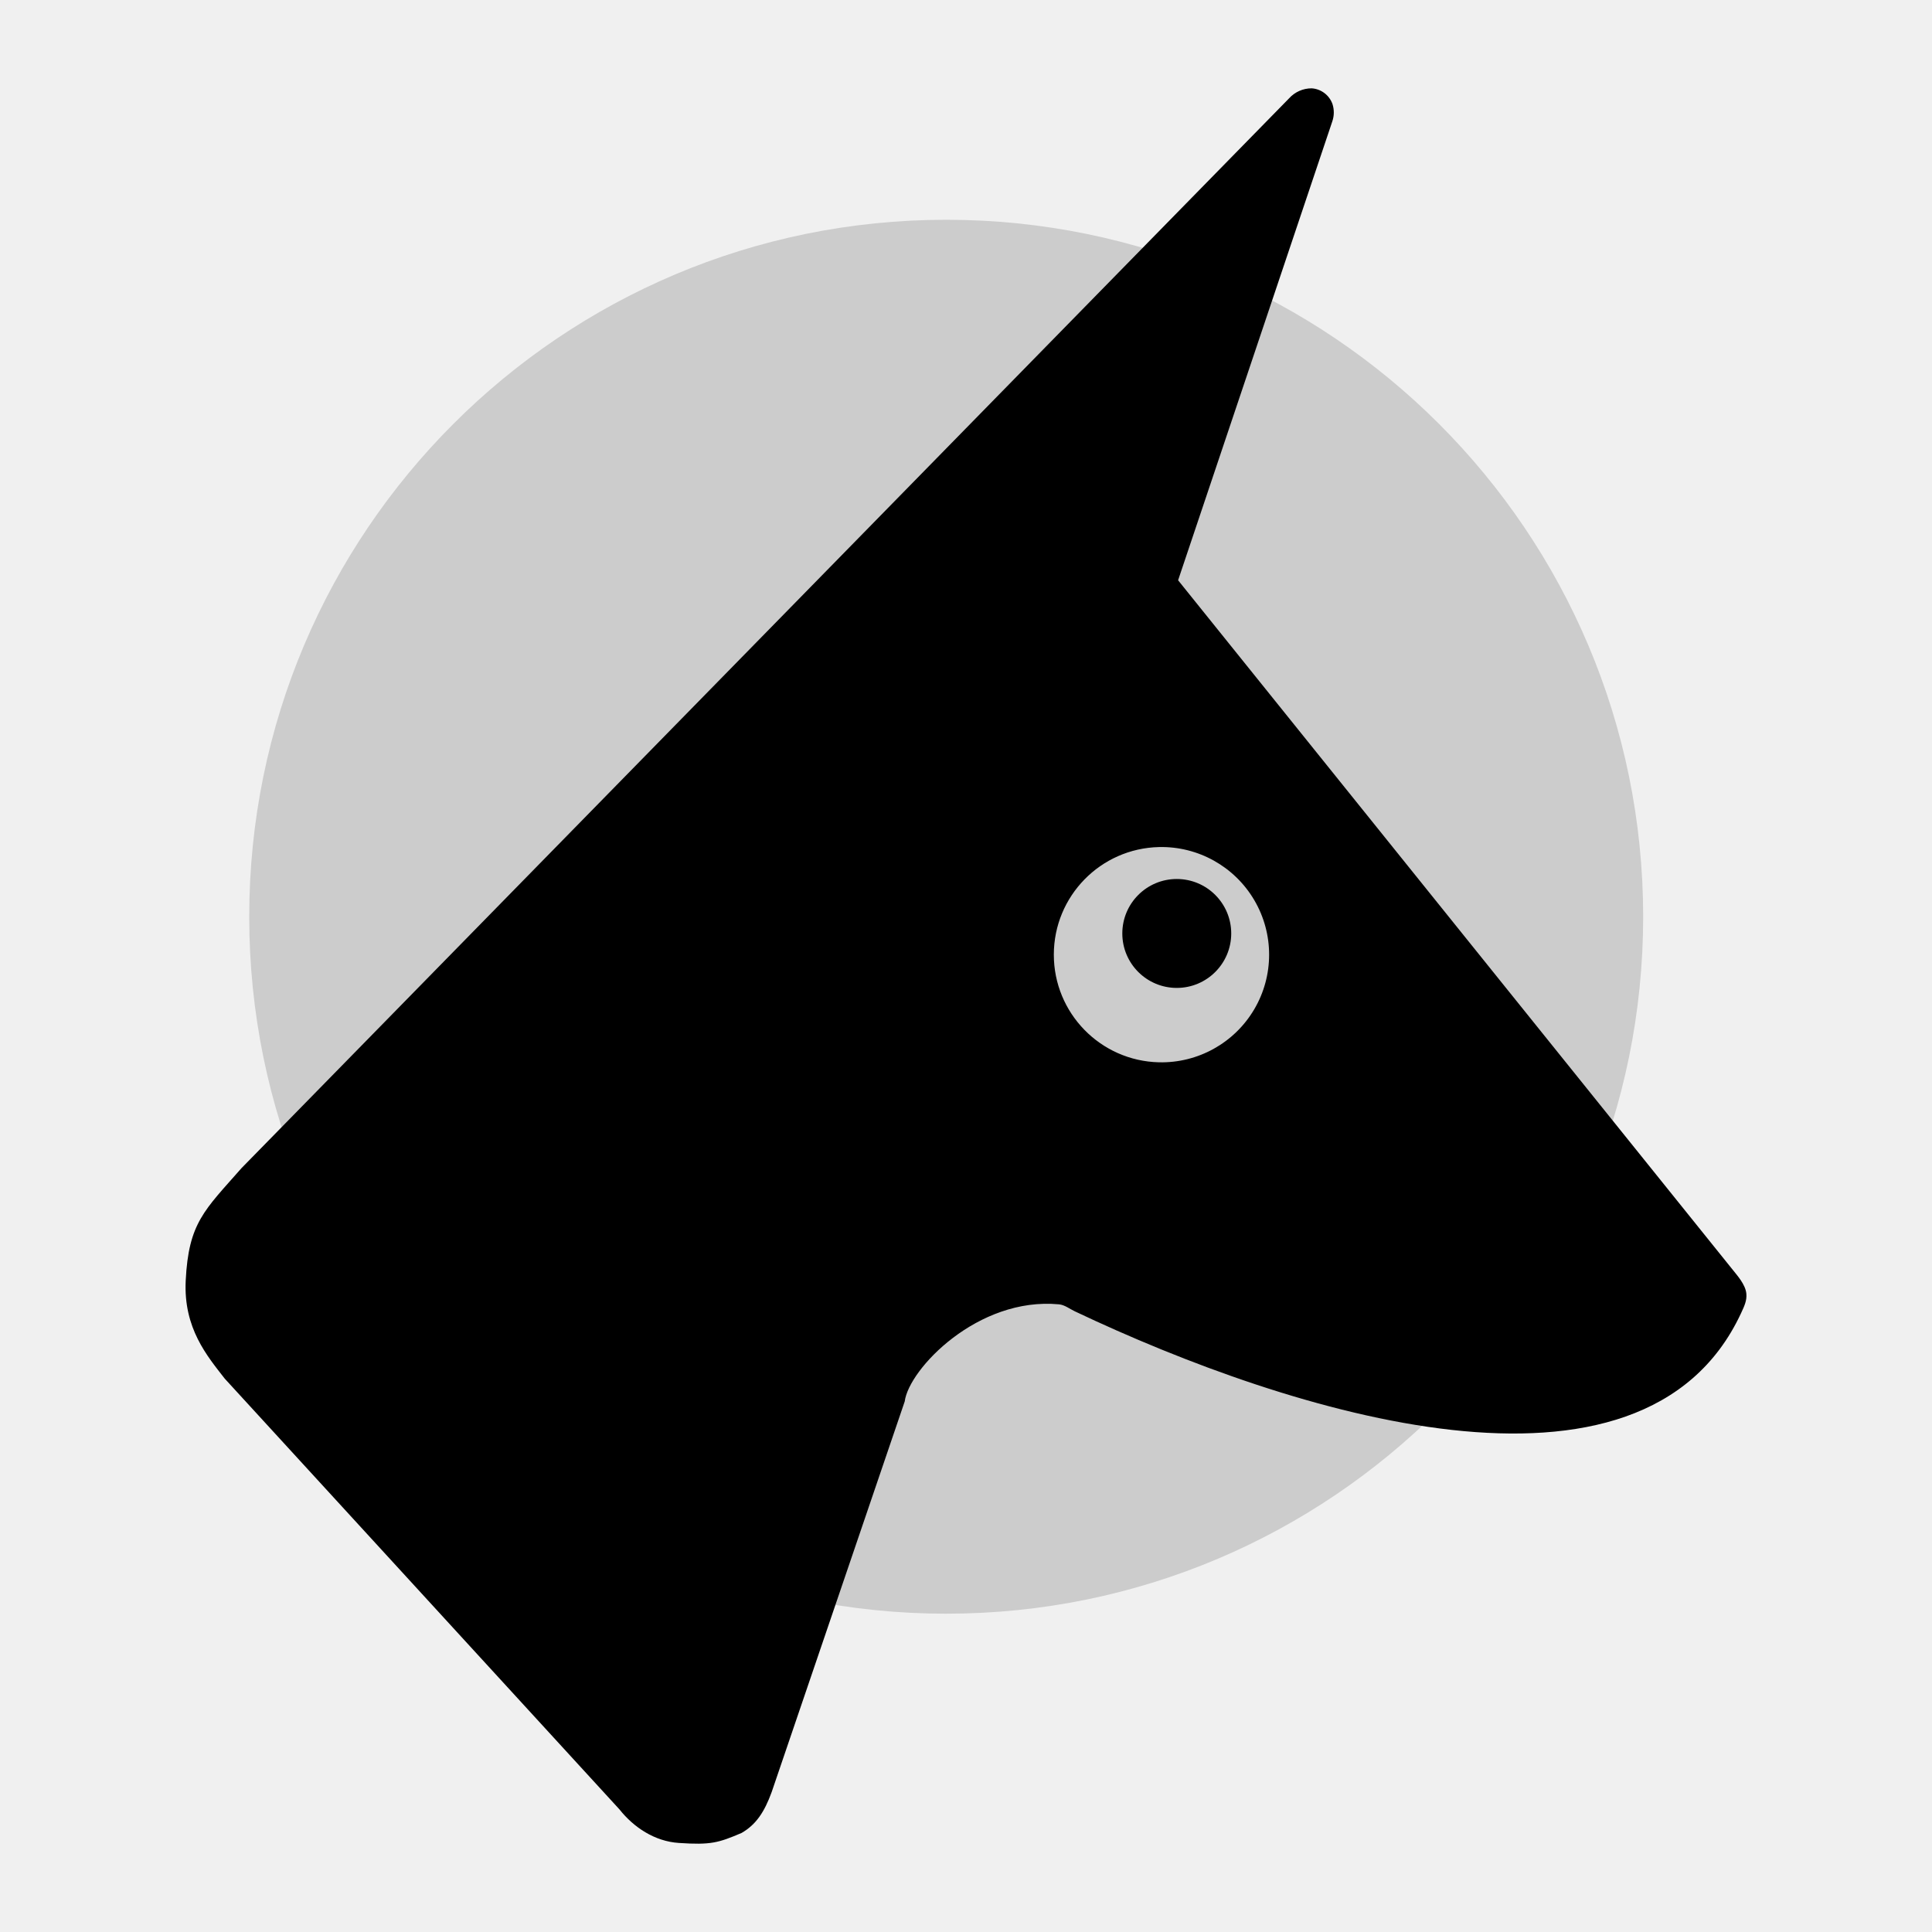
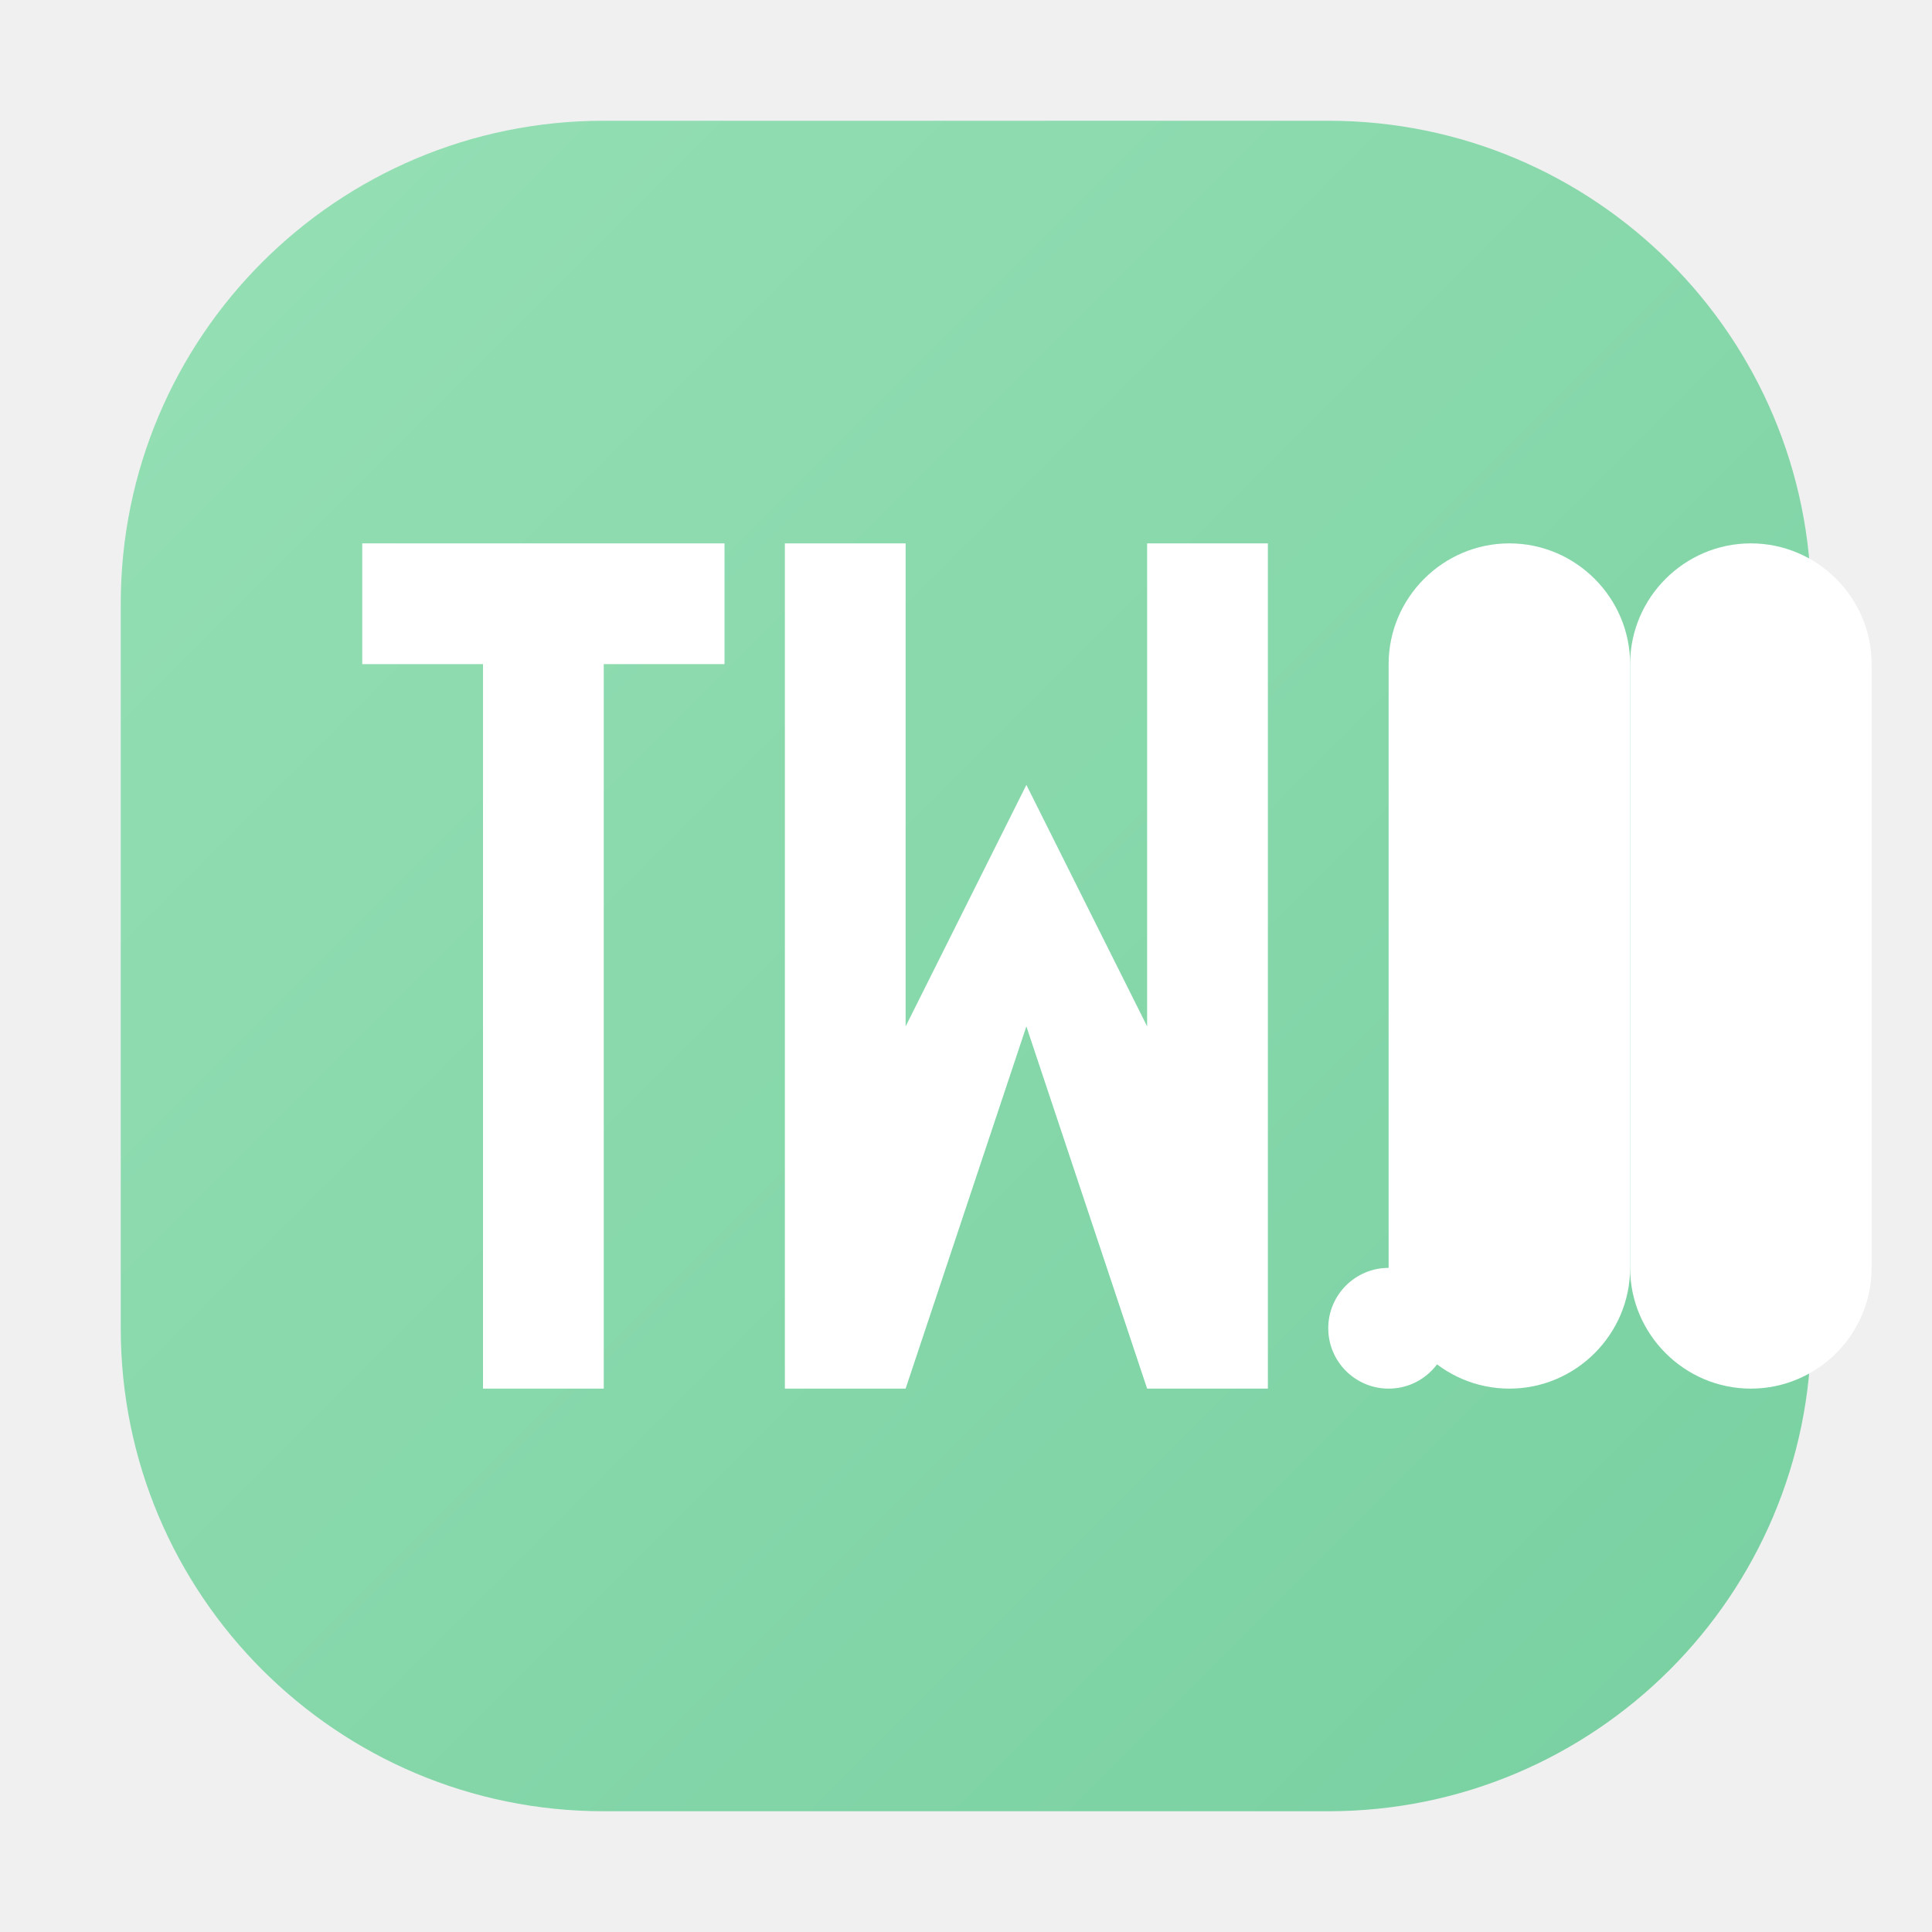
<svg xmlns="http://www.w3.org/2000/svg" viewBox="0 0 32 32">
-   <circle fill-opacity="0.15" cx="15.672" cy="15.184" r="11.544" />
-   <path d="M11.244 30.525c.532.036.656-.003 1.038-.165.241-.138.38-.35.499-.677l2.204-6.471c.068-.536 1.211-1.736 2.556-1.608.093.009.172.073.26.115 3.57 1.694 9.404 3.535 11.036.032.054-.116.099-.21.088-.324-.014-.154-.16-.311-.218-.386l-9.194-11.43 2.554-7.6a.456.456 0 0 0 .003-.288.394.394 0 0 0-.344-.26.503.503 0 0 0-.376.167L4.001 19.347c-.614.699-.878.905-.925 1.864-.039.79.357 1.251.646 1.623l6.538 7.135c.236.298.584.53.984.556Zm7.953-16.495a1.783 1.783 0 1 1-.003 3.565 1.783 1.783 0 0 1 .003-3.565Zm.294.529a.902.902 0 1 1 0 1.804.902.902 0 0 1 0-1.804Z" />
+   <defs>
+     <linearGradient id="logoGradient" x1="0%" y1="0%" x2="100%" y2="100%">
+       <stop offset="0%" style="stop-color:#7FDBA6;stop-opacity:0.8" />
+       <stop offset="100%" style="stop-color:#5AC88D;stop-opacity:0.8" />
+     </linearGradient>
+   </defs>
+   <rect x="2" y="2" width="28" height="28" rx="8" ry="8" fill="url(#logoGradient)" />
+   <g fill="#FFFFFF" transform="translate(4, 7)">
+     <path d="M2 2h6v2H6v12H4V4H2V2z" />
+     <path d="M9 2h2v8l2-4 2 4V2h2v14h-2l-2-6-2 6h-2V2z" />
+     <circle cx="19" cy="15" r="1" />
+     <path d="M21 2c1.1 0 2 0.9 2 2v10c0 1.1-0.9 2-2 2s-2-0.9-2-2V4c0-1.1 0.9-2 2-2z" />
+     <path d="M25 2c1.1 0 2 0.9 2 2v10c0 1.1-0.9 2-2 2s-2-0.9-2-2V4c0-1.1 0.9-2 2-2z" />
+   </g>
</svg>
